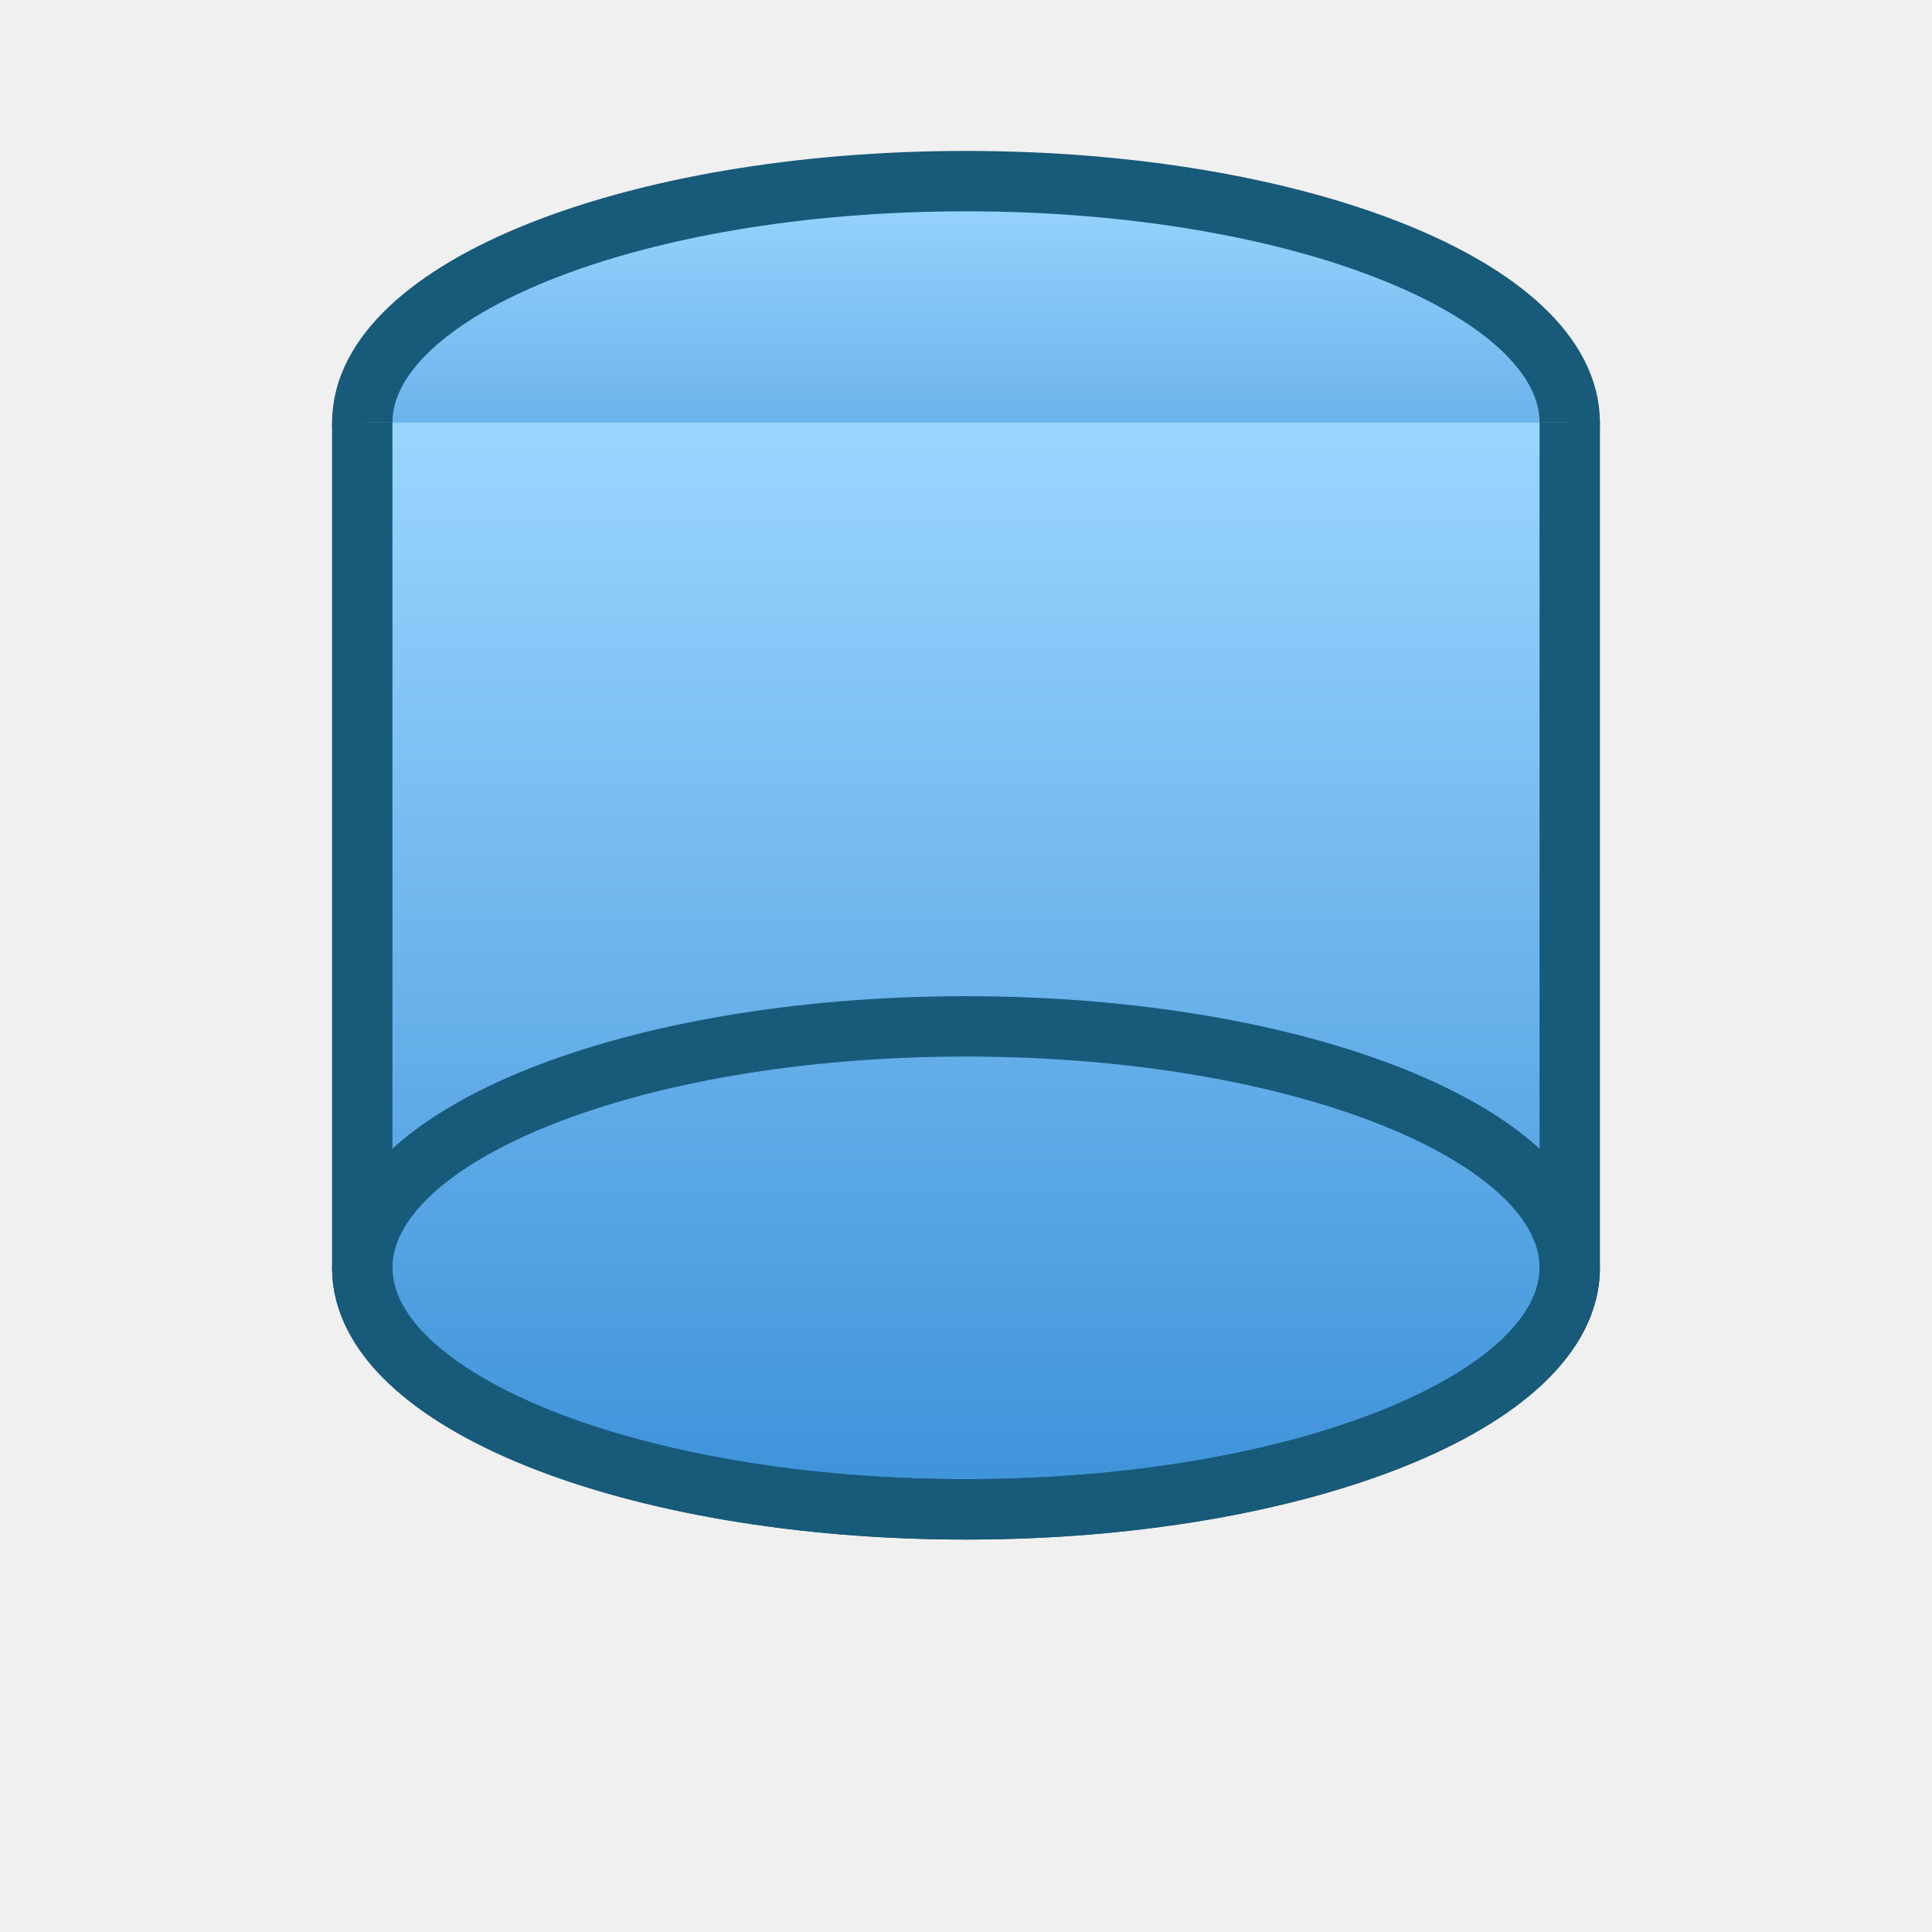
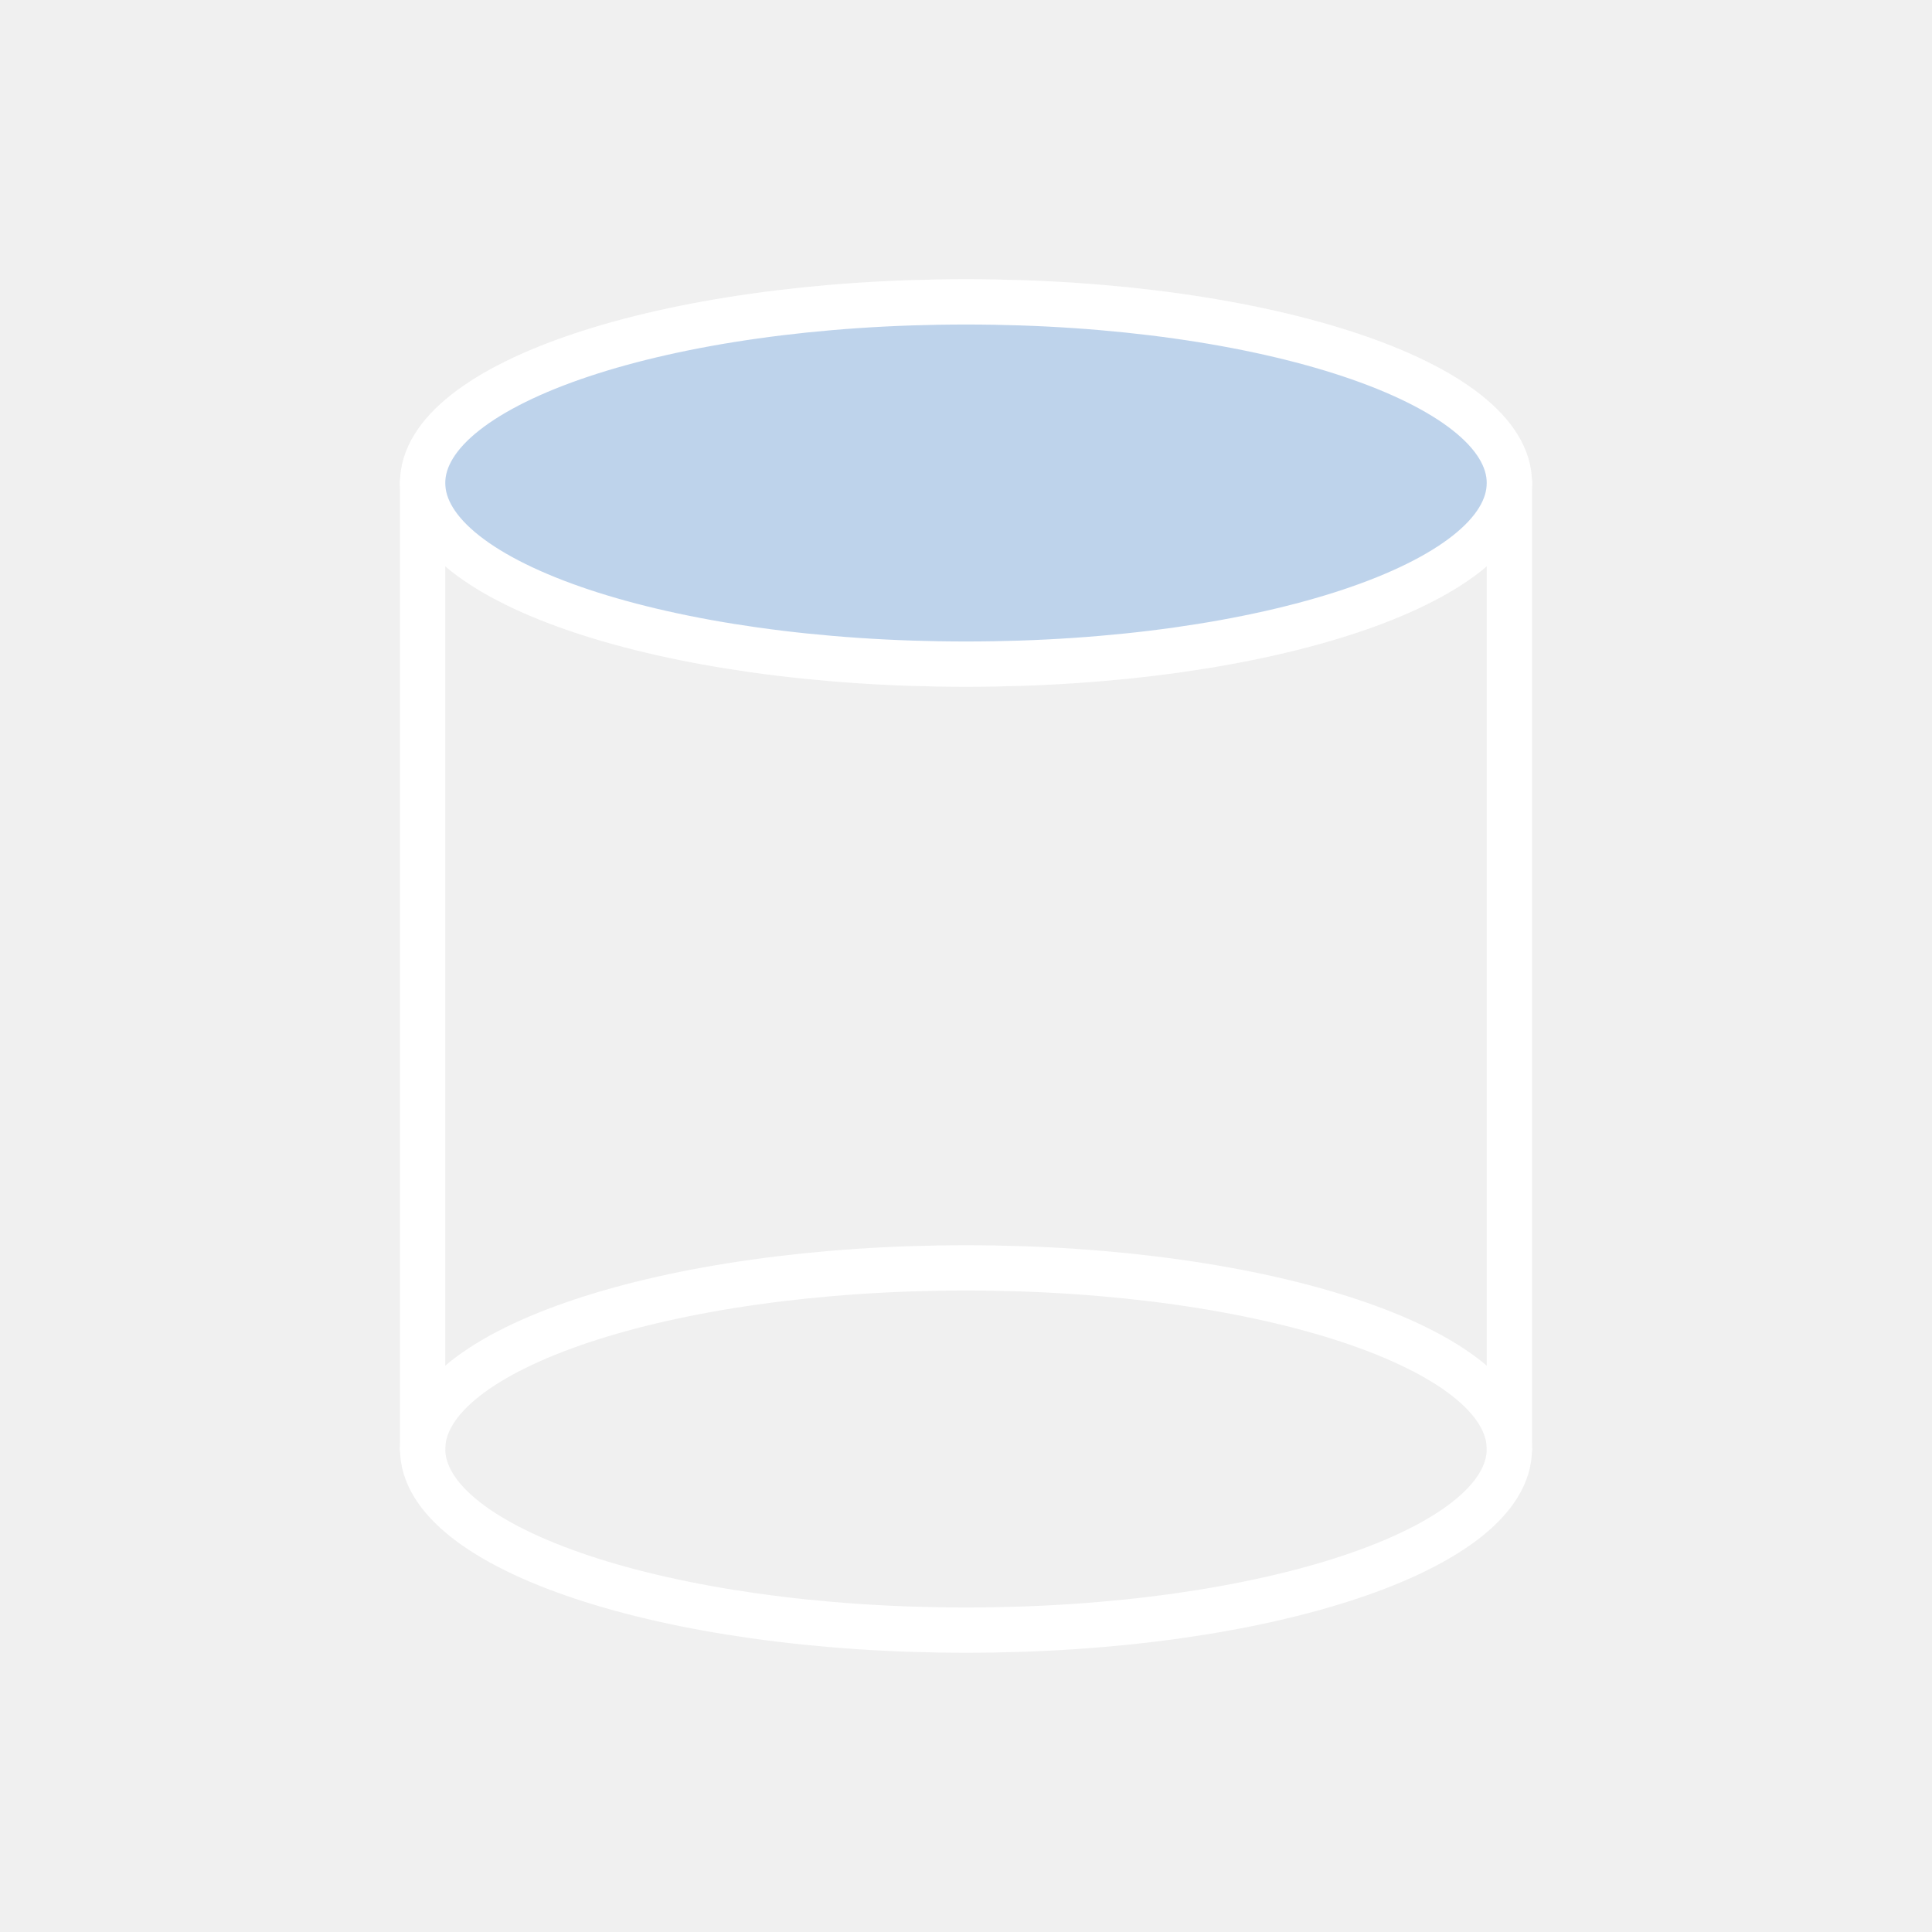
<svg xmlns="http://www.w3.org/2000/svg" width="64" height="64" viewBox="0 0 64 64">
-   <defs>
-     <linearGradient id="g2" x1="0" x2="0" y1="0" y2="1">
-       <stop offset="0" stop-color="#9ad5ff" />
-       <stop offset="1" stop-color="#3d92d9" />
-     </linearGradient>
-   </defs>
-   <g fill="none" stroke="#175a7a" stroke-width="2">
-     <ellipse cx="32" cy="14" rx="20" ry="8" fill="url(#g2)" />
-     <path d="M12 14v28c0 4.4 9 8 20 8s20-3.6 20-8V14" fill="url(#g2)" />
-     <ellipse cx="32" cy="42" rx="20" ry="8" fill="none" />
+   <g fill="none" stroke="#ffffff" stroke-width="1.5" stroke-linecap="round" stroke-linejoin="round">
+     <ellipse cx="32" cy="16" rx="18" ry="6" />
+     <ellipse cx="32" cy="48" rx="18" ry="6" />
+     <path d="M14 16v32" />
+     <path d="M50 16v32" />
+     <ellipse cx="32" cy="16" rx="18" ry="6" fill="#4a90e2" opacity="0.3" />
  </g>
</svg>
